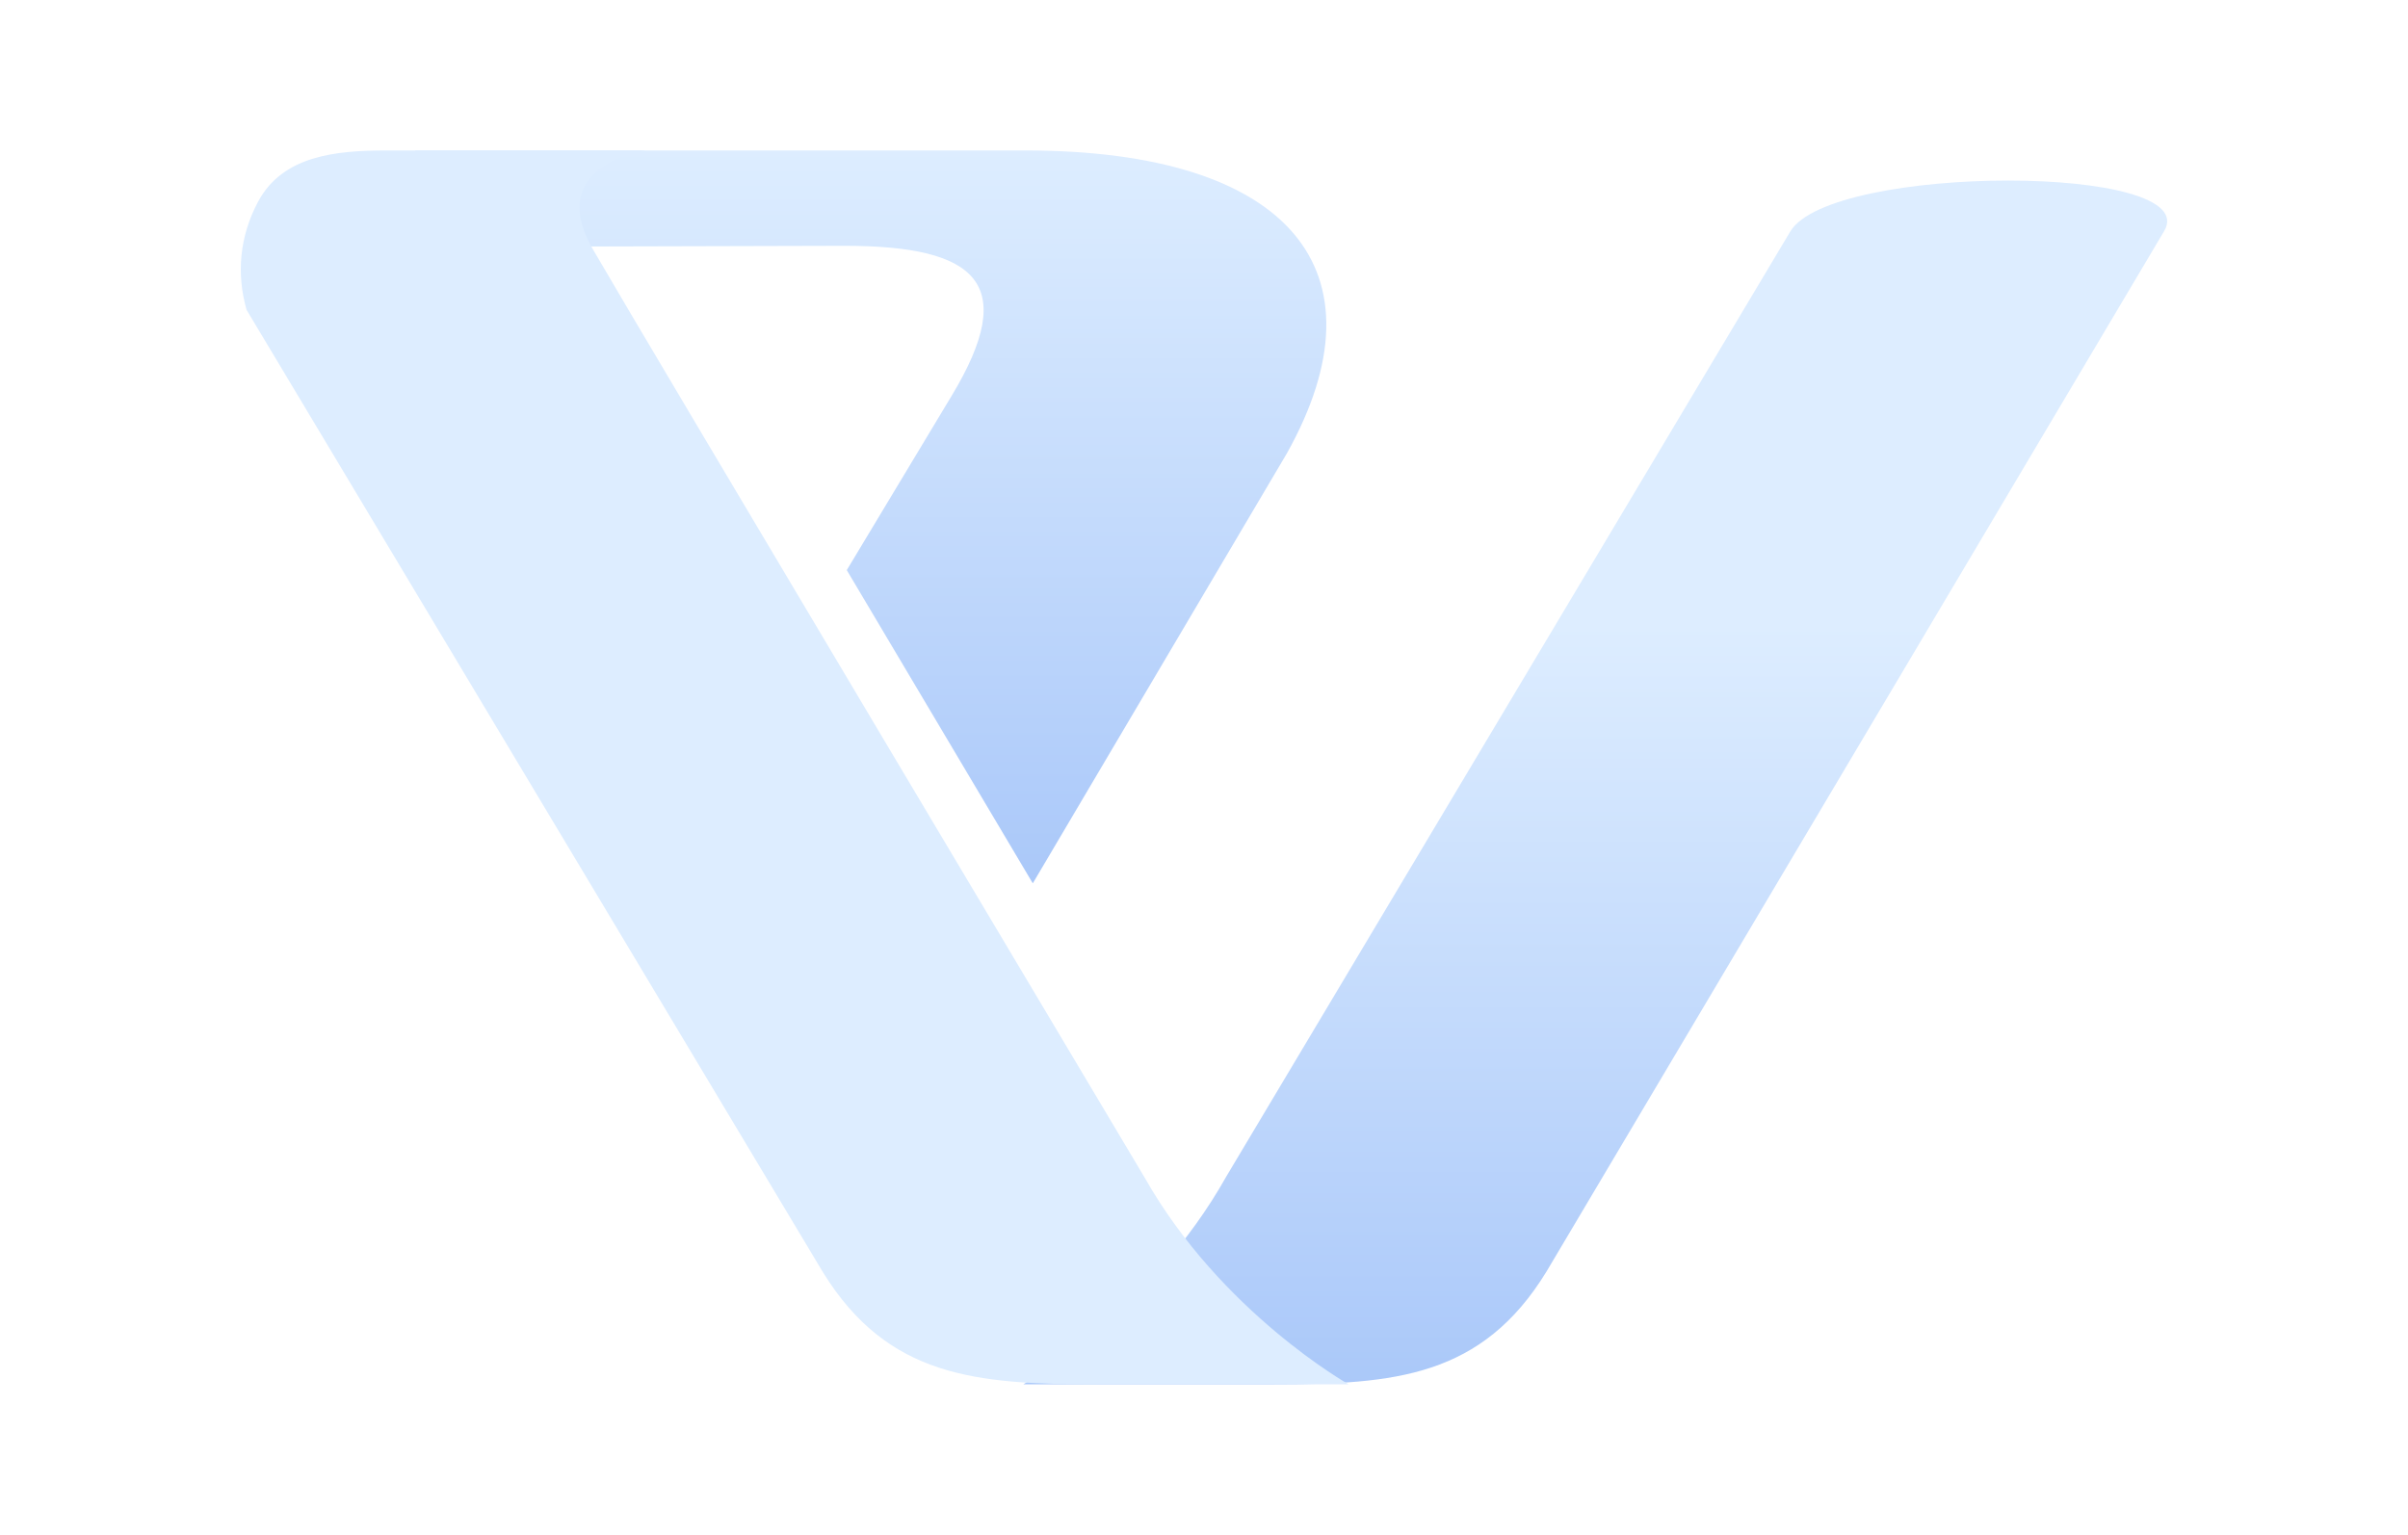
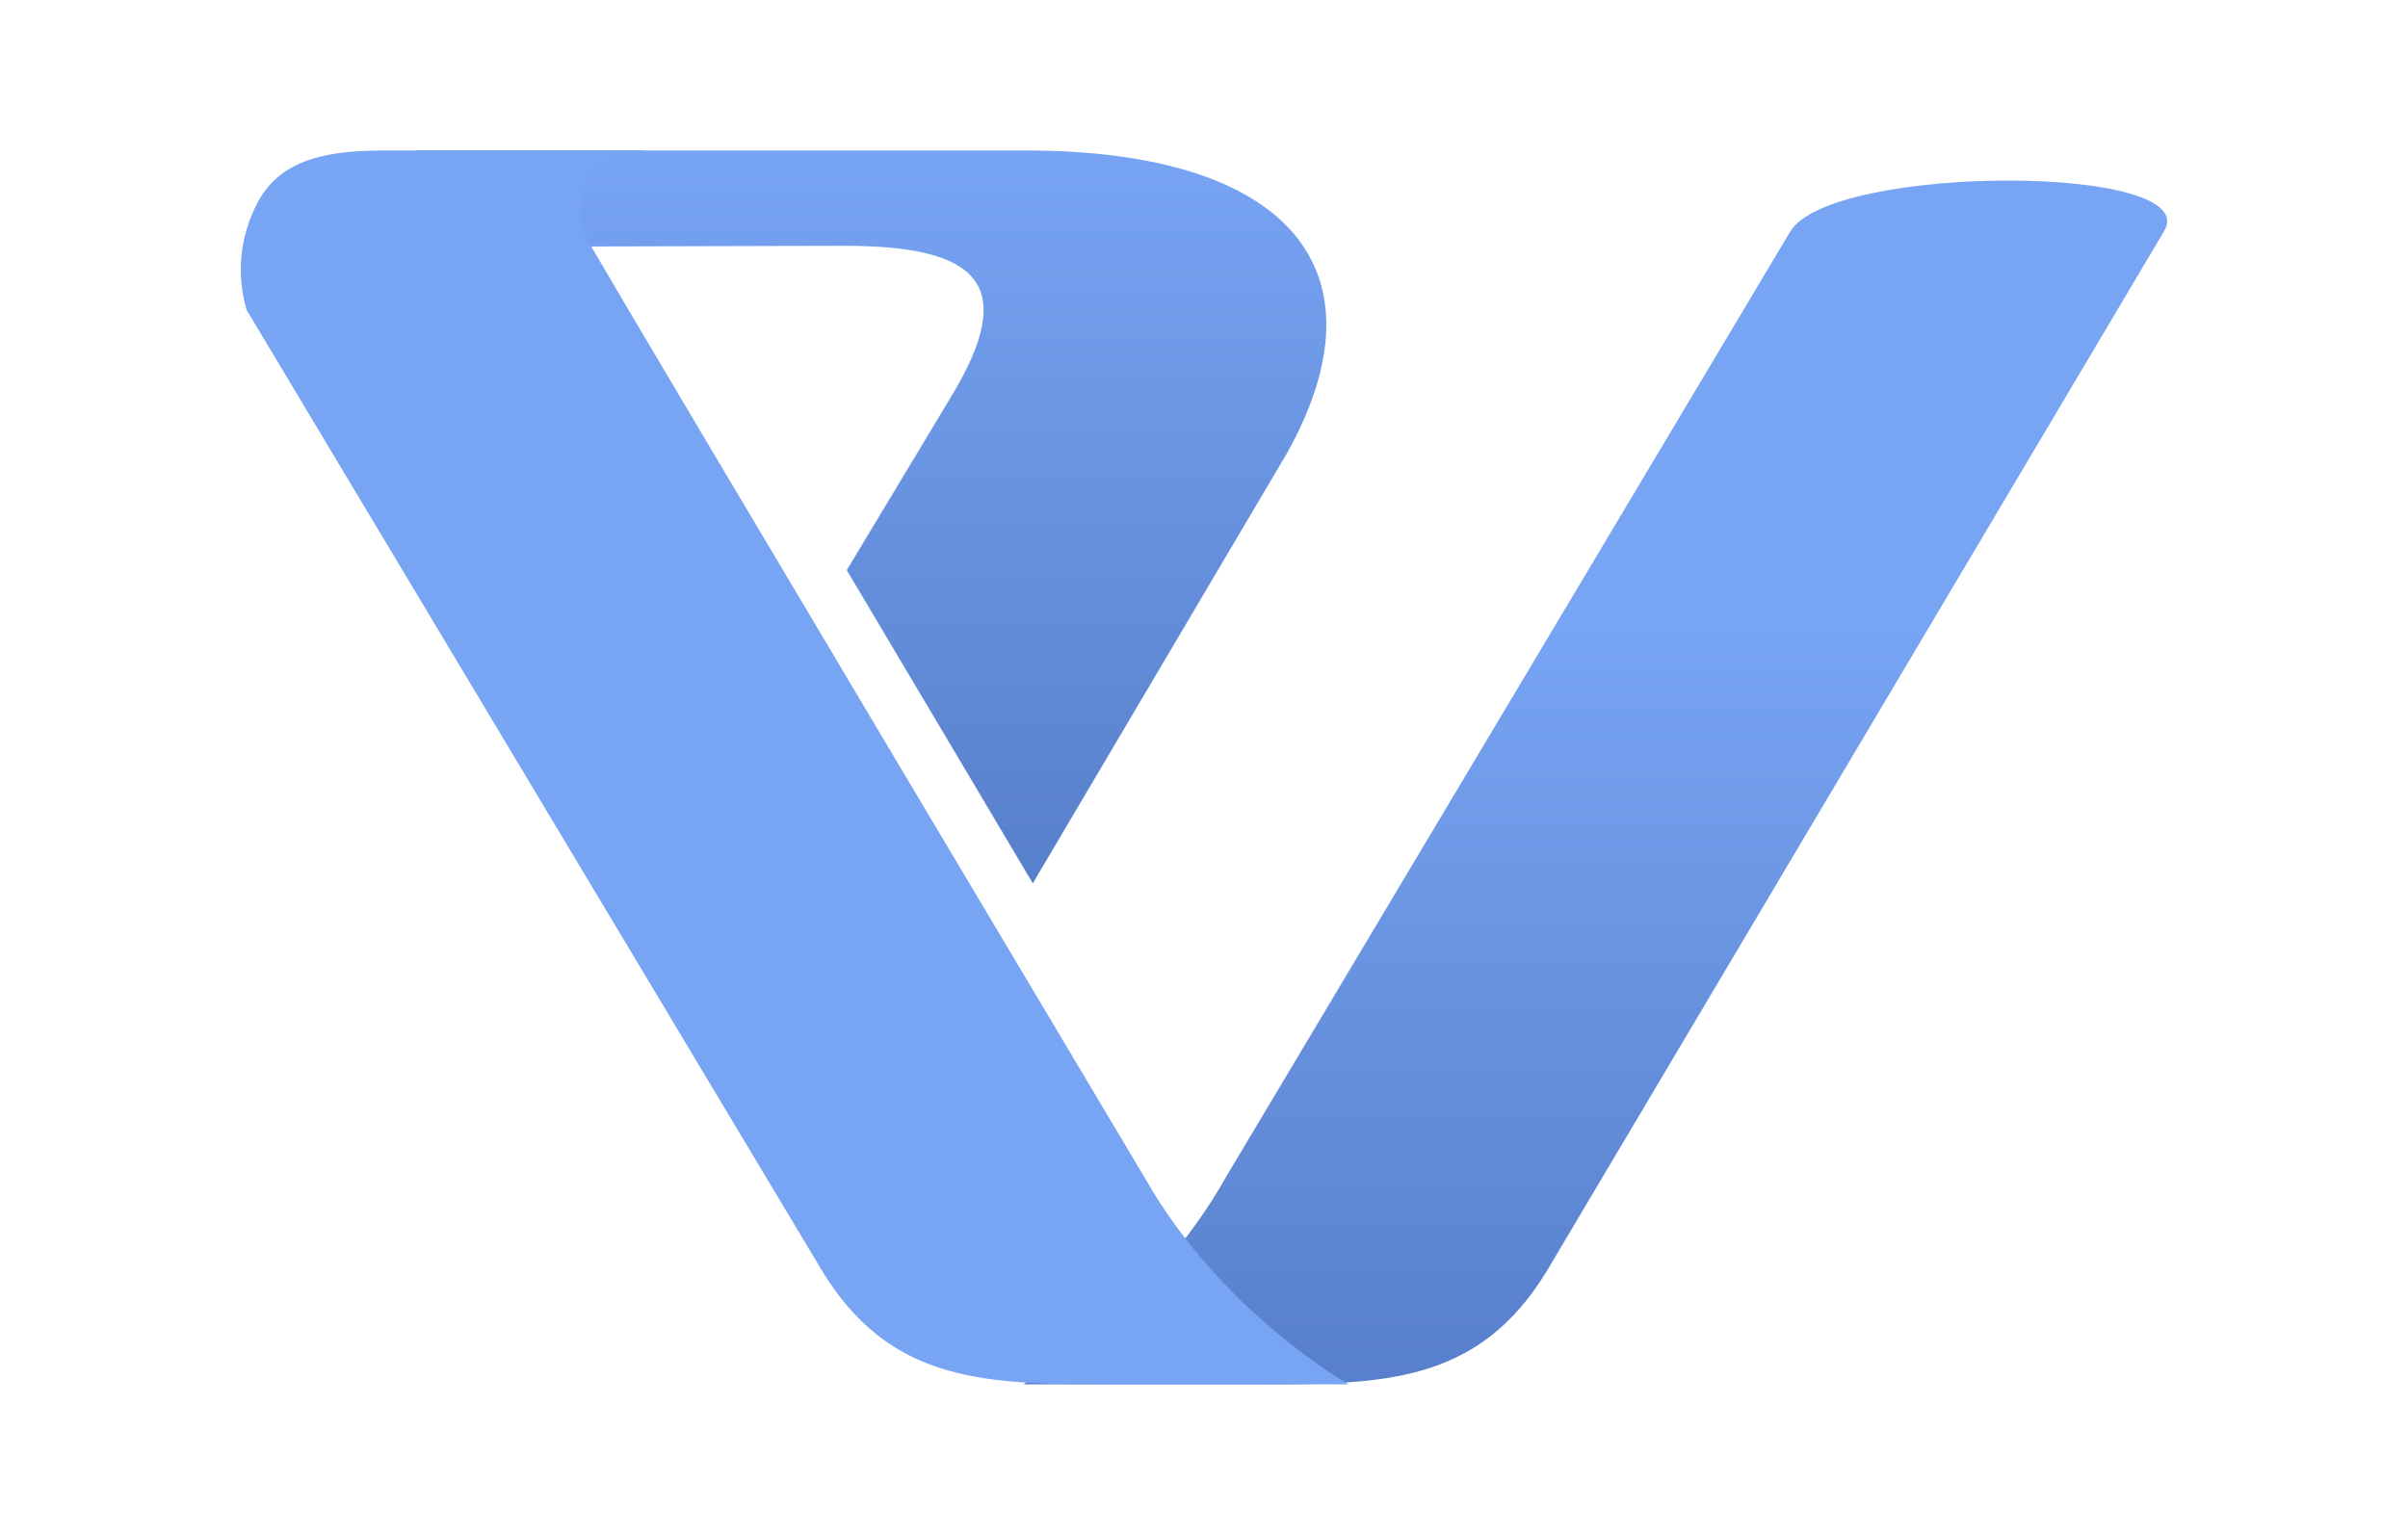
<svg xmlns="http://www.w3.org/2000/svg" id="Vev%20logo%202.fw-logo-dark" viewBox="0 0 80 51" style="background-color:#ffffff00" version="1.1" xml:space="preserve" x="0px" y="0px" width="80px" height="51px">
  <defs>
    <linearGradient id="gradient1" x1="102.989%" y1="0%" x2="102.989%" y2="100%">
-       <stop stop-color="#ddedff" stop-opacity="1" offset="0%" />
-       <stop stop-color="#aac8f9" stop-opacity="1" offset="100%" />
+       <stop stop-color="#77a4f3" stop-opacity="1" offset="0%" />
+       <stop stop-color="#577fcb" stop-opacity="1" offset="100%" />
    </linearGradient>
    <linearGradient id="gradient2" x1="80.333%" y1="37.002%" x2="80.333%" y2="100%">
-       <stop stop-color="#ddedff" stop-opacity="1" offset="0%" />
-       <stop stop-color="#aac8f9" stop-opacity="1" offset="100%" />
+       <stop stop-color="#77a4f3" stop-opacity="1" offset="0%" />
+       <stop stop-color="#577fcb" stop-opacity="1" offset="100%" />
    </linearGradient>
  </defs>
  <g id="Layer_1_1">
    <path d="M 34.312 29.353 L 42.754 15.064 C 46.14 9.007 42.86 5 34.066 5 L 13.793 5 L 13.793 8.206 L 28.051 8.168 C 32.469 8.168 33.87 9.418 31.615 13.154 L 28.132 18.945 L 34.312 29.353 Z" fill="url(#gradient1)" />
    <path d="M 34 46 C 34 46 38.209 43.605 40.738 39.1 L 59.481 7.687 C 60.854 5.435 73.268 5.44 71.894 7.687 L 51.379 42.253 C 49.234 45.762 46.323 46 42.335 46 C 38.943 46 34 46 34 46 Z" fill="url(#gradient2)" />
-     <path d="M 21.456 5 L 12.842 5 C 11.144 5 9.389 5.173 8.571 6.707 C 7.964 7.847 7.846 9.091 8.193 10.299 L 27.338 42.273 C 29.493 45.764 32.419 46 36.427 46 L 44.804 46 C 44.804 46 40.573 43.618 38.031 39.136 C 38.031 39.136 21.317 11.09 19.694 8.278 C 18.07 5.466 21.456 5 21.456 5 Z" fill="#ddedff" />
+     <path d="M 21.456 5 L 12.842 5 C 11.144 5 9.389 5.173 8.571 6.707 C 7.964 7.847 7.846 9.091 8.193 10.299 L 27.338 42.273 C 29.493 45.764 32.419 46 36.427 46 L 44.804 46 C 44.804 46 40.573 43.618 38.031 39.136 C 38.031 39.136 21.317 11.09 19.694 8.278 C 18.07 5.466 21.456 5 21.456 5 Z" fill="#77a4f3" />
  </g>
</svg>
